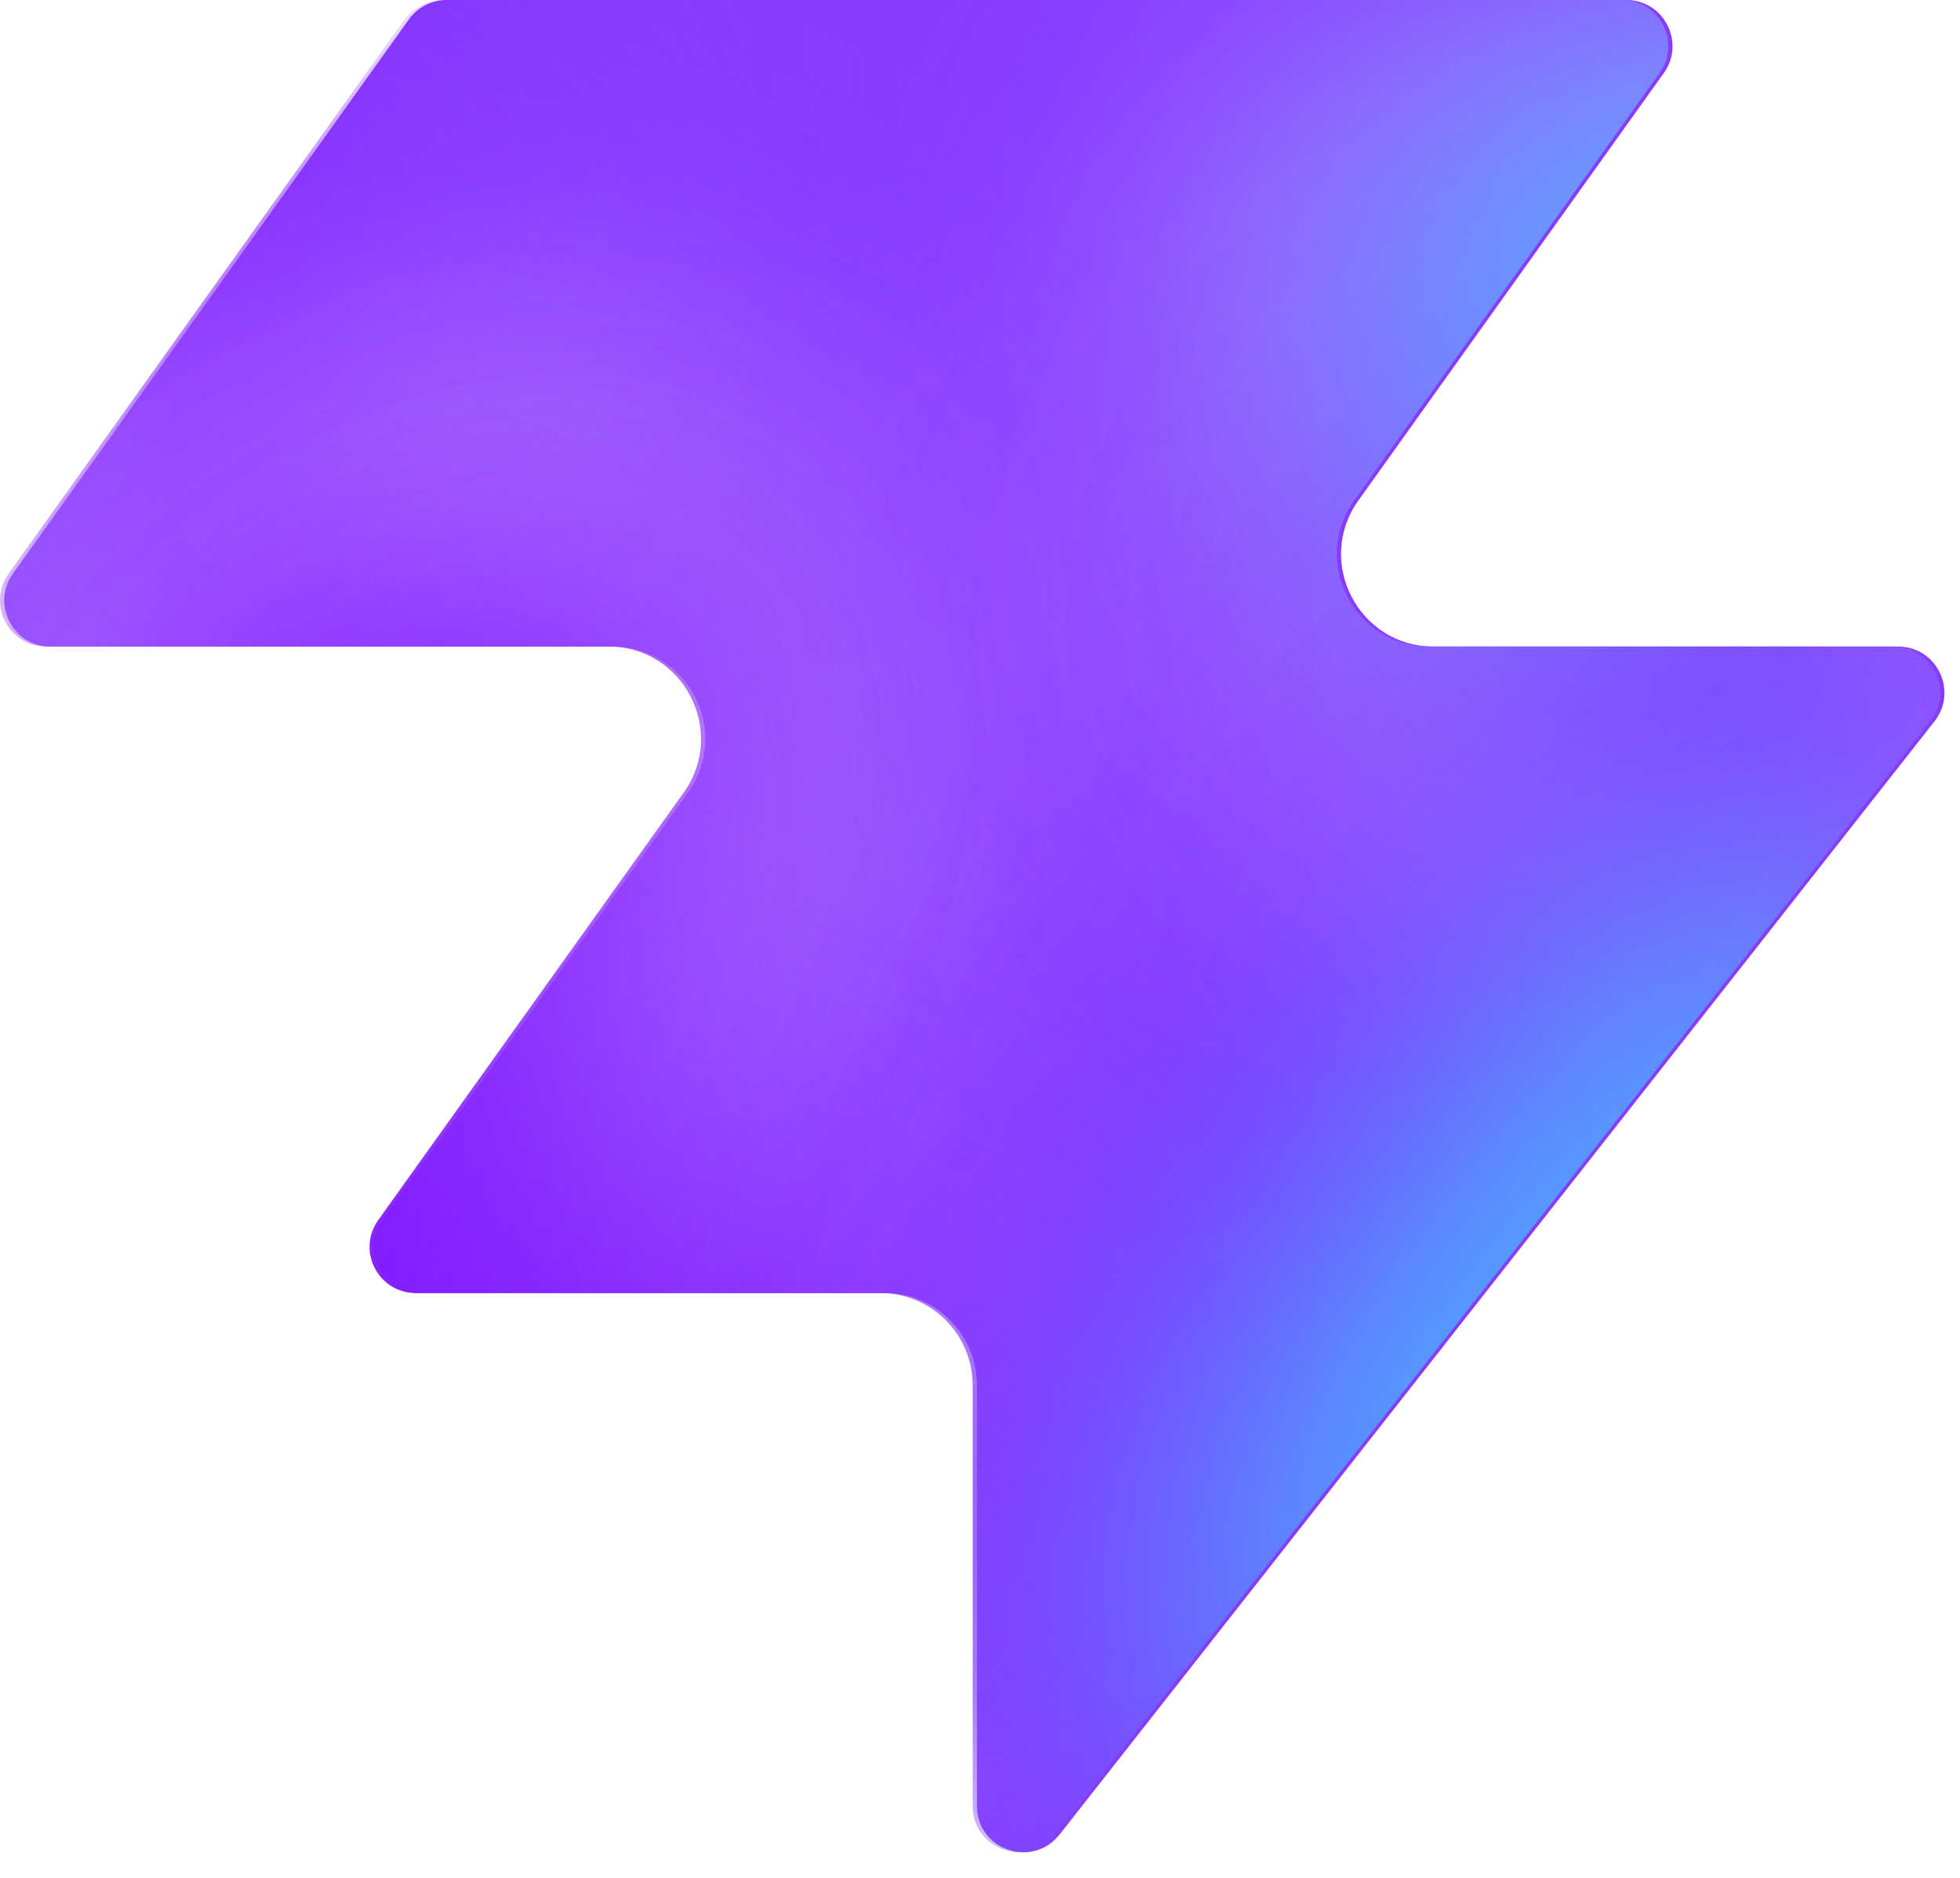
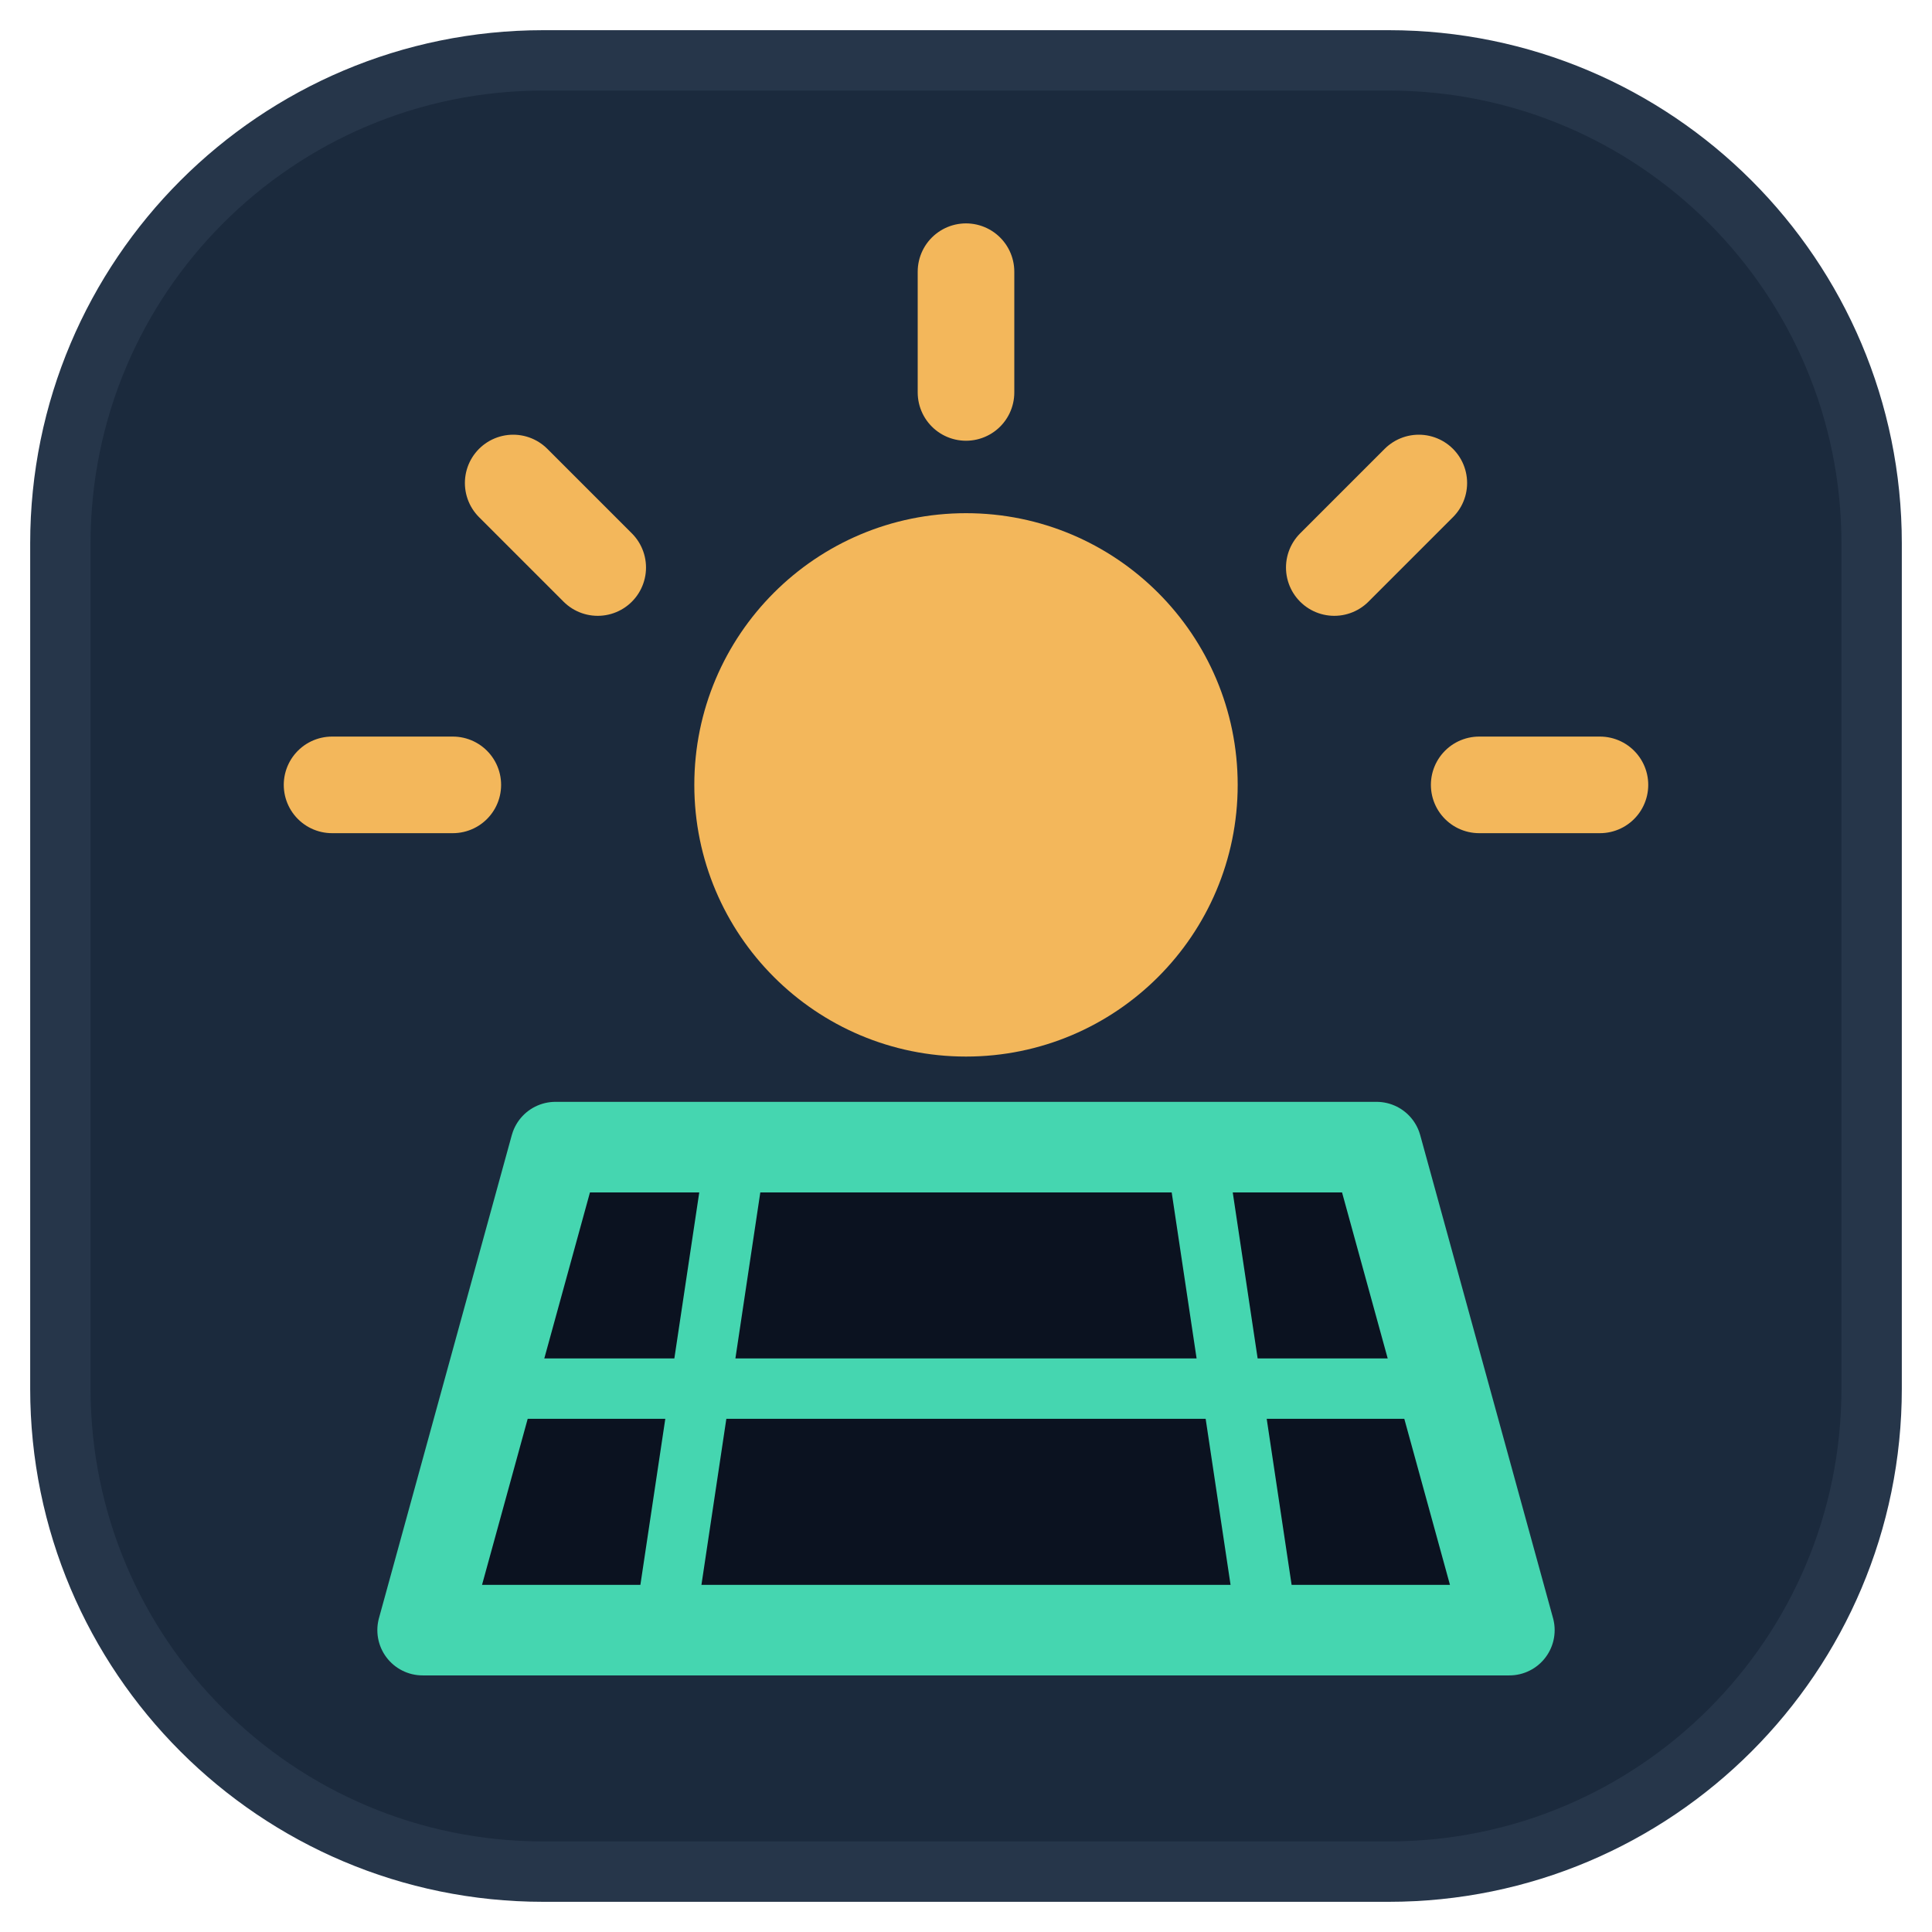
- <svg xmlns="http://www.w3.org/2000/svg" width="48" height="46" fill="none" viewBox="0 0 48 46">
-   <path fill="#863bff" d="M25.946 44.938c-.664.845-2.021.375-2.021-.698V33.937a2.26 2.26 0 0 0-2.262-2.262H10.287c-.92 0-1.456-1.04-.92-1.788l7.48-10.471c1.07-1.497 0-3.578-1.842-3.578H1.237c-.92 0-1.456-1.04-.92-1.788L10.013.474c.214-.297.556-.474.92-.474h28.894c.92 0 1.456 1.04.92 1.788l-7.48 10.471c-1.07 1.498 0 3.579 1.842 3.579h11.377c.943 0 1.473 1.088.89 1.83L25.947 44.94z" style="fill:#863bff;fill:color(display-p3 .525 .23 1);fill-opacity:1" />
-   <mask id="a" width="48" height="46" x="0" y="0" maskUnits="userSpaceOnUse" style="mask-type:alpha">
-     <path fill="#000" d="M25.842 44.938c-.664.844-2.021.375-2.021-.698V33.937a2.26 2.26 0 0 0-2.262-2.262H10.183c-.92 0-1.456-1.04-.92-1.788l7.48-10.471c1.07-1.498 0-3.579-1.842-3.579H1.133c-.92 0-1.456-1.04-.92-1.787L9.91.473c.214-.297.556-.474.92-.474h28.894c.92 0 1.456 1.04.92 1.788l-7.48 10.471c-1.07 1.498 0 3.578 1.842 3.578h11.377c.943 0 1.473 1.088.89 1.832L25.843 44.94z" style="fill:#000;fill-opacity:1" />
-   </mask>
-   <g mask="url(#a)">
-     <g filter="url(#b)">
-       <ellipse cx="5.508" cy="14.704" fill="#ede6ff" rx="5.508" ry="14.704" style="fill:#ede6ff;fill:color(display-p3 .927 .903 1);fill-opacity:1" transform="matrix(.00324 1 1 -.00324 -4.47 31.516)" />
-     </g>
-     <g filter="url(#c)">
-       <ellipse cx="10.399" cy="29.851" fill="#ede6ff" rx="10.399" ry="29.851" style="fill:#ede6ff;fill:color(display-p3 .927 .903 1);fill-opacity:1" transform="matrix(.00324 1 1 -.00324 -39.328 7.883)" />
-     </g>
-     <g filter="url(#d)">
-       <ellipse cx="5.508" cy="30.487" fill="#7e14ff" rx="5.508" ry="30.487" style="fill:#7e14ff;fill:color(display-p3 .492 .077 1);fill-opacity:1" transform="rotate(89.814 -25.913 -14.639)scale(1 -1)" />
-     </g>
-     <g filter="url(#e)">
-       <ellipse cx="5.508" cy="30.599" fill="#7e14ff" rx="5.508" ry="30.599" style="fill:#7e14ff;fill:color(display-p3 .492 .077 1);fill-opacity:1" transform="rotate(89.814 -32.644 -3.334)scale(1 -1)" />
-     </g>
-     <g filter="url(#f)">
-       <ellipse cx="5.508" cy="30.599" fill="#7e14ff" rx="5.508" ry="30.599" style="fill:#7e14ff;fill:color(display-p3 .492 .077 1);fill-opacity:1" transform="matrix(.00324 1 1 -.00324 -34.34 30.47)" />
-     </g>
-     <g filter="url(#g)">
-       <ellipse cx="14.072" cy="22.078" fill="#ede6ff" rx="14.072" ry="22.078" style="fill:#ede6ff;fill:color(display-p3 .927 .903 1);fill-opacity:1" transform="rotate(93.35 24.506 48.493)scale(-1 1)" />
-     </g>
-     <g filter="url(#h)">
-       <ellipse cx="3.47" cy="21.501" fill="#7e14ff" rx="3.47" ry="21.501" style="fill:#7e14ff;fill:color(display-p3 .492 .077 1);fill-opacity:1" transform="rotate(89.009 28.708 47.59)scale(-1 1)" />
-     </g>
-     <g filter="url(#i)">
-       <ellipse cx="3.47" cy="21.501" fill="#7e14ff" rx="3.47" ry="21.501" style="fill:#7e14ff;fill:color(display-p3 .492 .077 1);fill-opacity:1" transform="rotate(89.009 28.708 47.59)scale(-1 1)" />
-     </g>
-     <g filter="url(#j)">
-       <ellipse cx=".387" cy="8.972" fill="#7e14ff" rx="4.407" ry="29.108" style="fill:#7e14ff;fill:color(display-p3 .492 .077 1);fill-opacity:1" transform="rotate(39.51 .387 8.972)" />
-     </g>
-     <g filter="url(#k)">
-       <ellipse cx="47.523" cy="-6.092" fill="#7e14ff" rx="4.407" ry="29.108" style="fill:#7e14ff;fill:color(display-p3 .492 .077 1);fill-opacity:1" transform="rotate(37.892 47.523 -6.092)" />
-     </g>
-     <g filter="url(#l)">
-       <ellipse cx="41.412" cy="6.333" fill="#47bfff" rx="5.971" ry="9.665" style="fill:#47bfff;fill:color(display-p3 .28 .748 1);fill-opacity:1" transform="rotate(37.892 41.412 6.333)" />
-     </g>
-     <g filter="url(#m)">
-       <ellipse cx="-1.879" cy="38.332" fill="#7e14ff" rx="4.407" ry="29.108" style="fill:#7e14ff;fill:color(display-p3 .492 .077 1);fill-opacity:1" transform="rotate(37.892 -1.88 38.332)" />
-     </g>
-     <g filter="url(#n)">
-       <ellipse cx="-1.879" cy="38.332" fill="#7e14ff" rx="4.407" ry="29.108" style="fill:#7e14ff;fill:color(display-p3 .492 .077 1);fill-opacity:1" transform="rotate(37.892 -1.88 38.332)" />
-     </g>
-     <g filter="url(#o)">
-       <ellipse cx="35.651" cy="29.907" fill="#7e14ff" rx="4.407" ry="29.108" style="fill:#7e14ff;fill:color(display-p3 .492 .077 1);fill-opacity:1" transform="rotate(37.892 35.651 29.907)" />
-     </g>
-     <g filter="url(#p)">
-       <ellipse cx="38.418" cy="32.4" fill="#47bfff" rx="5.971" ry="15.297" style="fill:#47bfff;fill:color(display-p3 .28 .748 1);fill-opacity:1" transform="rotate(37.892 38.418 32.4)" />
-     </g>
-   </g>
-   <defs>
-     <filter id="b" width="60.045" height="41.654" x="-19.77" y="16.149" color-interpolation-filters="sRGB" filterUnits="userSpaceOnUse">
-       <feFlood flood-opacity="0" result="BackgroundImageFix" />
-       <feBlend in="SourceGraphic" in2="BackgroundImageFix" result="shape" />
-       <feGaussianBlur result="effect1_foregroundBlur_2002_17158" stdDeviation="7.659" />
-     </filter>
-     <filter id="c" width="90.34" height="51.437" x="-54.613" y="-7.533" color-interpolation-filters="sRGB" filterUnits="userSpaceOnUse">
-       <feFlood flood-opacity="0" result="BackgroundImageFix" />
-       <feBlend in="SourceGraphic" in2="BackgroundImageFix" result="shape" />
-       <feGaussianBlur result="effect1_foregroundBlur_2002_17158" stdDeviation="7.659" />
-     </filter>
-     <filter id="d" width="79.355" height="29.4" x="-49.64" y="2.03" color-interpolation-filters="sRGB" filterUnits="userSpaceOnUse">
-       <feFlood flood-opacity="0" result="BackgroundImageFix" />
-       <feBlend in="SourceGraphic" in2="BackgroundImageFix" result="shape" />
-       <feGaussianBlur result="effect1_foregroundBlur_2002_17158" stdDeviation="4.596" />
-     </filter>
-     <filter id="e" width="79.579" height="29.4" x="-45.045" y="20.029" color-interpolation-filters="sRGB" filterUnits="userSpaceOnUse">
-       <feFlood flood-opacity="0" result="BackgroundImageFix" />
-       <feBlend in="SourceGraphic" in2="BackgroundImageFix" result="shape" />
-       <feGaussianBlur result="effect1_foregroundBlur_2002_17158" stdDeviation="4.596" />
-     </filter>
-     <filter id="f" width="79.579" height="29.4" x="-43.513" y="21.178" color-interpolation-filters="sRGB" filterUnits="userSpaceOnUse">
-       <feFlood flood-opacity="0" result="BackgroundImageFix" />
-       <feBlend in="SourceGraphic" in2="BackgroundImageFix" result="shape" />
-       <feGaussianBlur result="effect1_foregroundBlur_2002_17158" stdDeviation="4.596" />
-     </filter>
-     <filter id="g" width="74.749" height="58.852" x="15.756" y="-17.901" color-interpolation-filters="sRGB" filterUnits="userSpaceOnUse">
-       <feFlood flood-opacity="0" result="BackgroundImageFix" />
-       <feBlend in="SourceGraphic" in2="BackgroundImageFix" result="shape" />
-       <feGaussianBlur result="effect1_foregroundBlur_2002_17158" stdDeviation="7.659" />
-     </filter>
-     <filter id="h" width="61.377" height="25.362" x="23.548" y="2.284" color-interpolation-filters="sRGB" filterUnits="userSpaceOnUse">
-       <feFlood flood-opacity="0" result="BackgroundImageFix" />
-       <feBlend in="SourceGraphic" in2="BackgroundImageFix" result="shape" />
-       <feGaussianBlur result="effect1_foregroundBlur_2002_17158" stdDeviation="4.596" />
-     </filter>
-     <filter id="i" width="61.377" height="25.362" x="23.548" y="2.284" color-interpolation-filters="sRGB" filterUnits="userSpaceOnUse">
-       <feFlood flood-opacity="0" result="BackgroundImageFix" />
-       <feBlend in="SourceGraphic" in2="BackgroundImageFix" result="shape" />
-       <feGaussianBlur result="effect1_foregroundBlur_2002_17158" stdDeviation="4.596" />
-     </filter>
-     <filter id="j" width="56.045" height="63.649" x="-27.636" y="-22.853" color-interpolation-filters="sRGB" filterUnits="userSpaceOnUse">
-       <feFlood flood-opacity="0" result="BackgroundImageFix" />
-       <feBlend in="SourceGraphic" in2="BackgroundImageFix" result="shape" />
-       <feGaussianBlur result="effect1_foregroundBlur_2002_17158" stdDeviation="4.596" />
-     </filter>
-     <filter id="k" width="54.814" height="64.646" x="20.116" y="-38.415" color-interpolation-filters="sRGB" filterUnits="userSpaceOnUse">
-       <feFlood flood-opacity="0" result="BackgroundImageFix" />
-       <feBlend in="SourceGraphic" in2="BackgroundImageFix" result="shape" />
-       <feGaussianBlur result="effect1_foregroundBlur_2002_17158" stdDeviation="4.596" />
-     </filter>
-     <filter id="l" width="33.541" height="35.313" x="24.641" y="-11.323" color-interpolation-filters="sRGB" filterUnits="userSpaceOnUse">
-       <feFlood flood-opacity="0" result="BackgroundImageFix" />
-       <feBlend in="SourceGraphic" in2="BackgroundImageFix" result="shape" />
-       <feGaussianBlur result="effect1_foregroundBlur_2002_17158" stdDeviation="4.596" />
-     </filter>
-     <filter id="m" width="54.814" height="64.646" x="-29.286" y="6.009" color-interpolation-filters="sRGB" filterUnits="userSpaceOnUse">
-       <feFlood flood-opacity="0" result="BackgroundImageFix" />
-       <feBlend in="SourceGraphic" in2="BackgroundImageFix" result="shape" />
-       <feGaussianBlur result="effect1_foregroundBlur_2002_17158" stdDeviation="4.596" />
-     </filter>
-     <filter id="n" width="54.814" height="64.646" x="-29.286" y="6.009" color-interpolation-filters="sRGB" filterUnits="userSpaceOnUse">
-       <feFlood flood-opacity="0" result="BackgroundImageFix" />
-       <feBlend in="SourceGraphic" in2="BackgroundImageFix" result="shape" />
-       <feGaussianBlur result="effect1_foregroundBlur_2002_17158" stdDeviation="4.596" />
-     </filter>
-     <filter id="o" width="54.814" height="64.646" x="8.244" y="-2.416" color-interpolation-filters="sRGB" filterUnits="userSpaceOnUse">
-       <feFlood flood-opacity="0" result="BackgroundImageFix" />
-       <feBlend in="SourceGraphic" in2="BackgroundImageFix" result="shape" />
-       <feGaussianBlur result="effect1_foregroundBlur_2002_17158" stdDeviation="4.596" />
-     </filter>
-     <filter id="p" width="39.409" height="43.623" x="18.713" y="10.588" color-interpolation-filters="sRGB" filterUnits="userSpaceOnUse">
-       <feFlood flood-opacity="0" result="BackgroundImageFix" />
-       <feBlend in="SourceGraphic" in2="BackgroundImageFix" result="shape" />
-       <feGaussianBlur result="effect1_foregroundBlur_2002_17158" stdDeviation="4.596" />
-     </filter>
-   </defs>
+ <svg xmlns="http://www.w3.org/2000/svg" width="32" height="32" viewBox="0 0 32 32" fill="none">
+   <rect x="1" y="1" width="30" height="30" rx="8" fill="#1B2A3D" stroke="#26364A" />
+   <circle cx="16" cy="13" r="4.5" fill="#F3B75B" />
+   <path d="M16 4.5v2M8.5 8l1.4 1.4M23.5 8l-1.4 1.4M5.5 13h2M24.5 13h2" stroke="#F3B75B" stroke-width="1.6" stroke-linecap="round" />
+   <path d="M7 27l2.2-8h13.6L25 27H7Z" fill="#0B1220" stroke="#45D6B0" stroke-width="1.5" stroke-linejoin="round" />
+   <path d="M12.2 19 11 27M19.8 19 21 27M8.2 23h15.6" stroke="#45D6B0" stroke-width="1" />
</svg>
